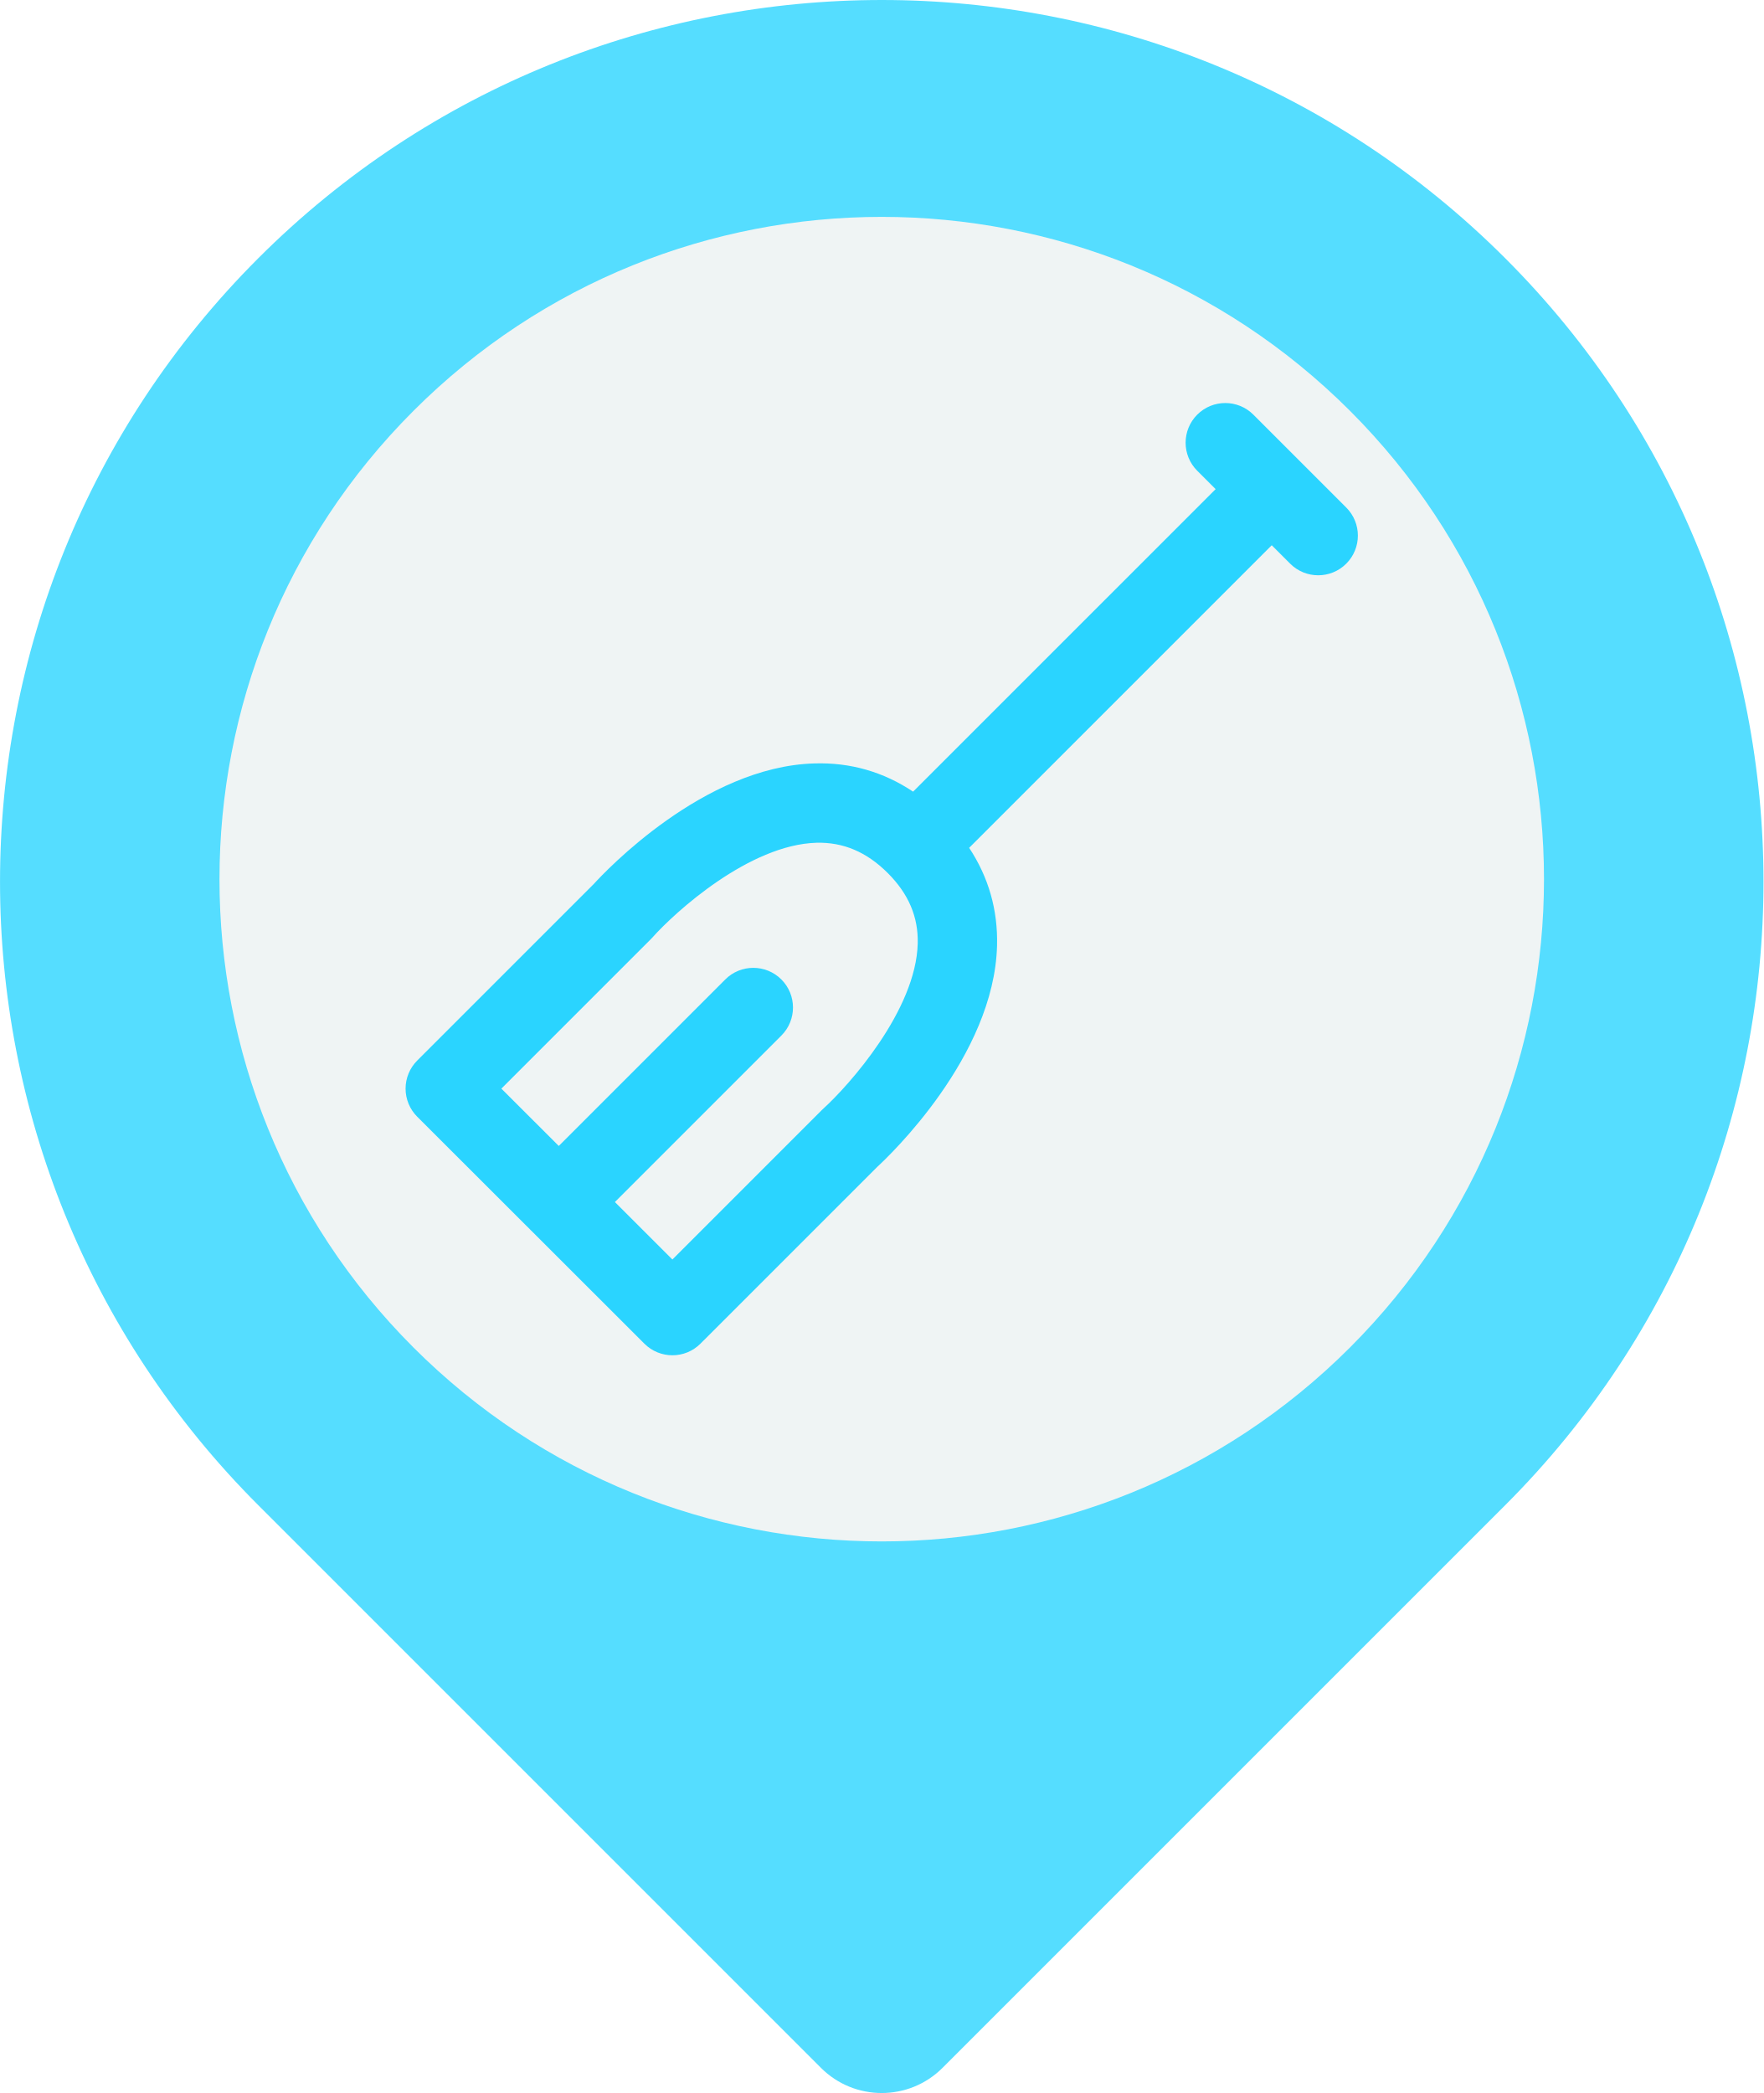
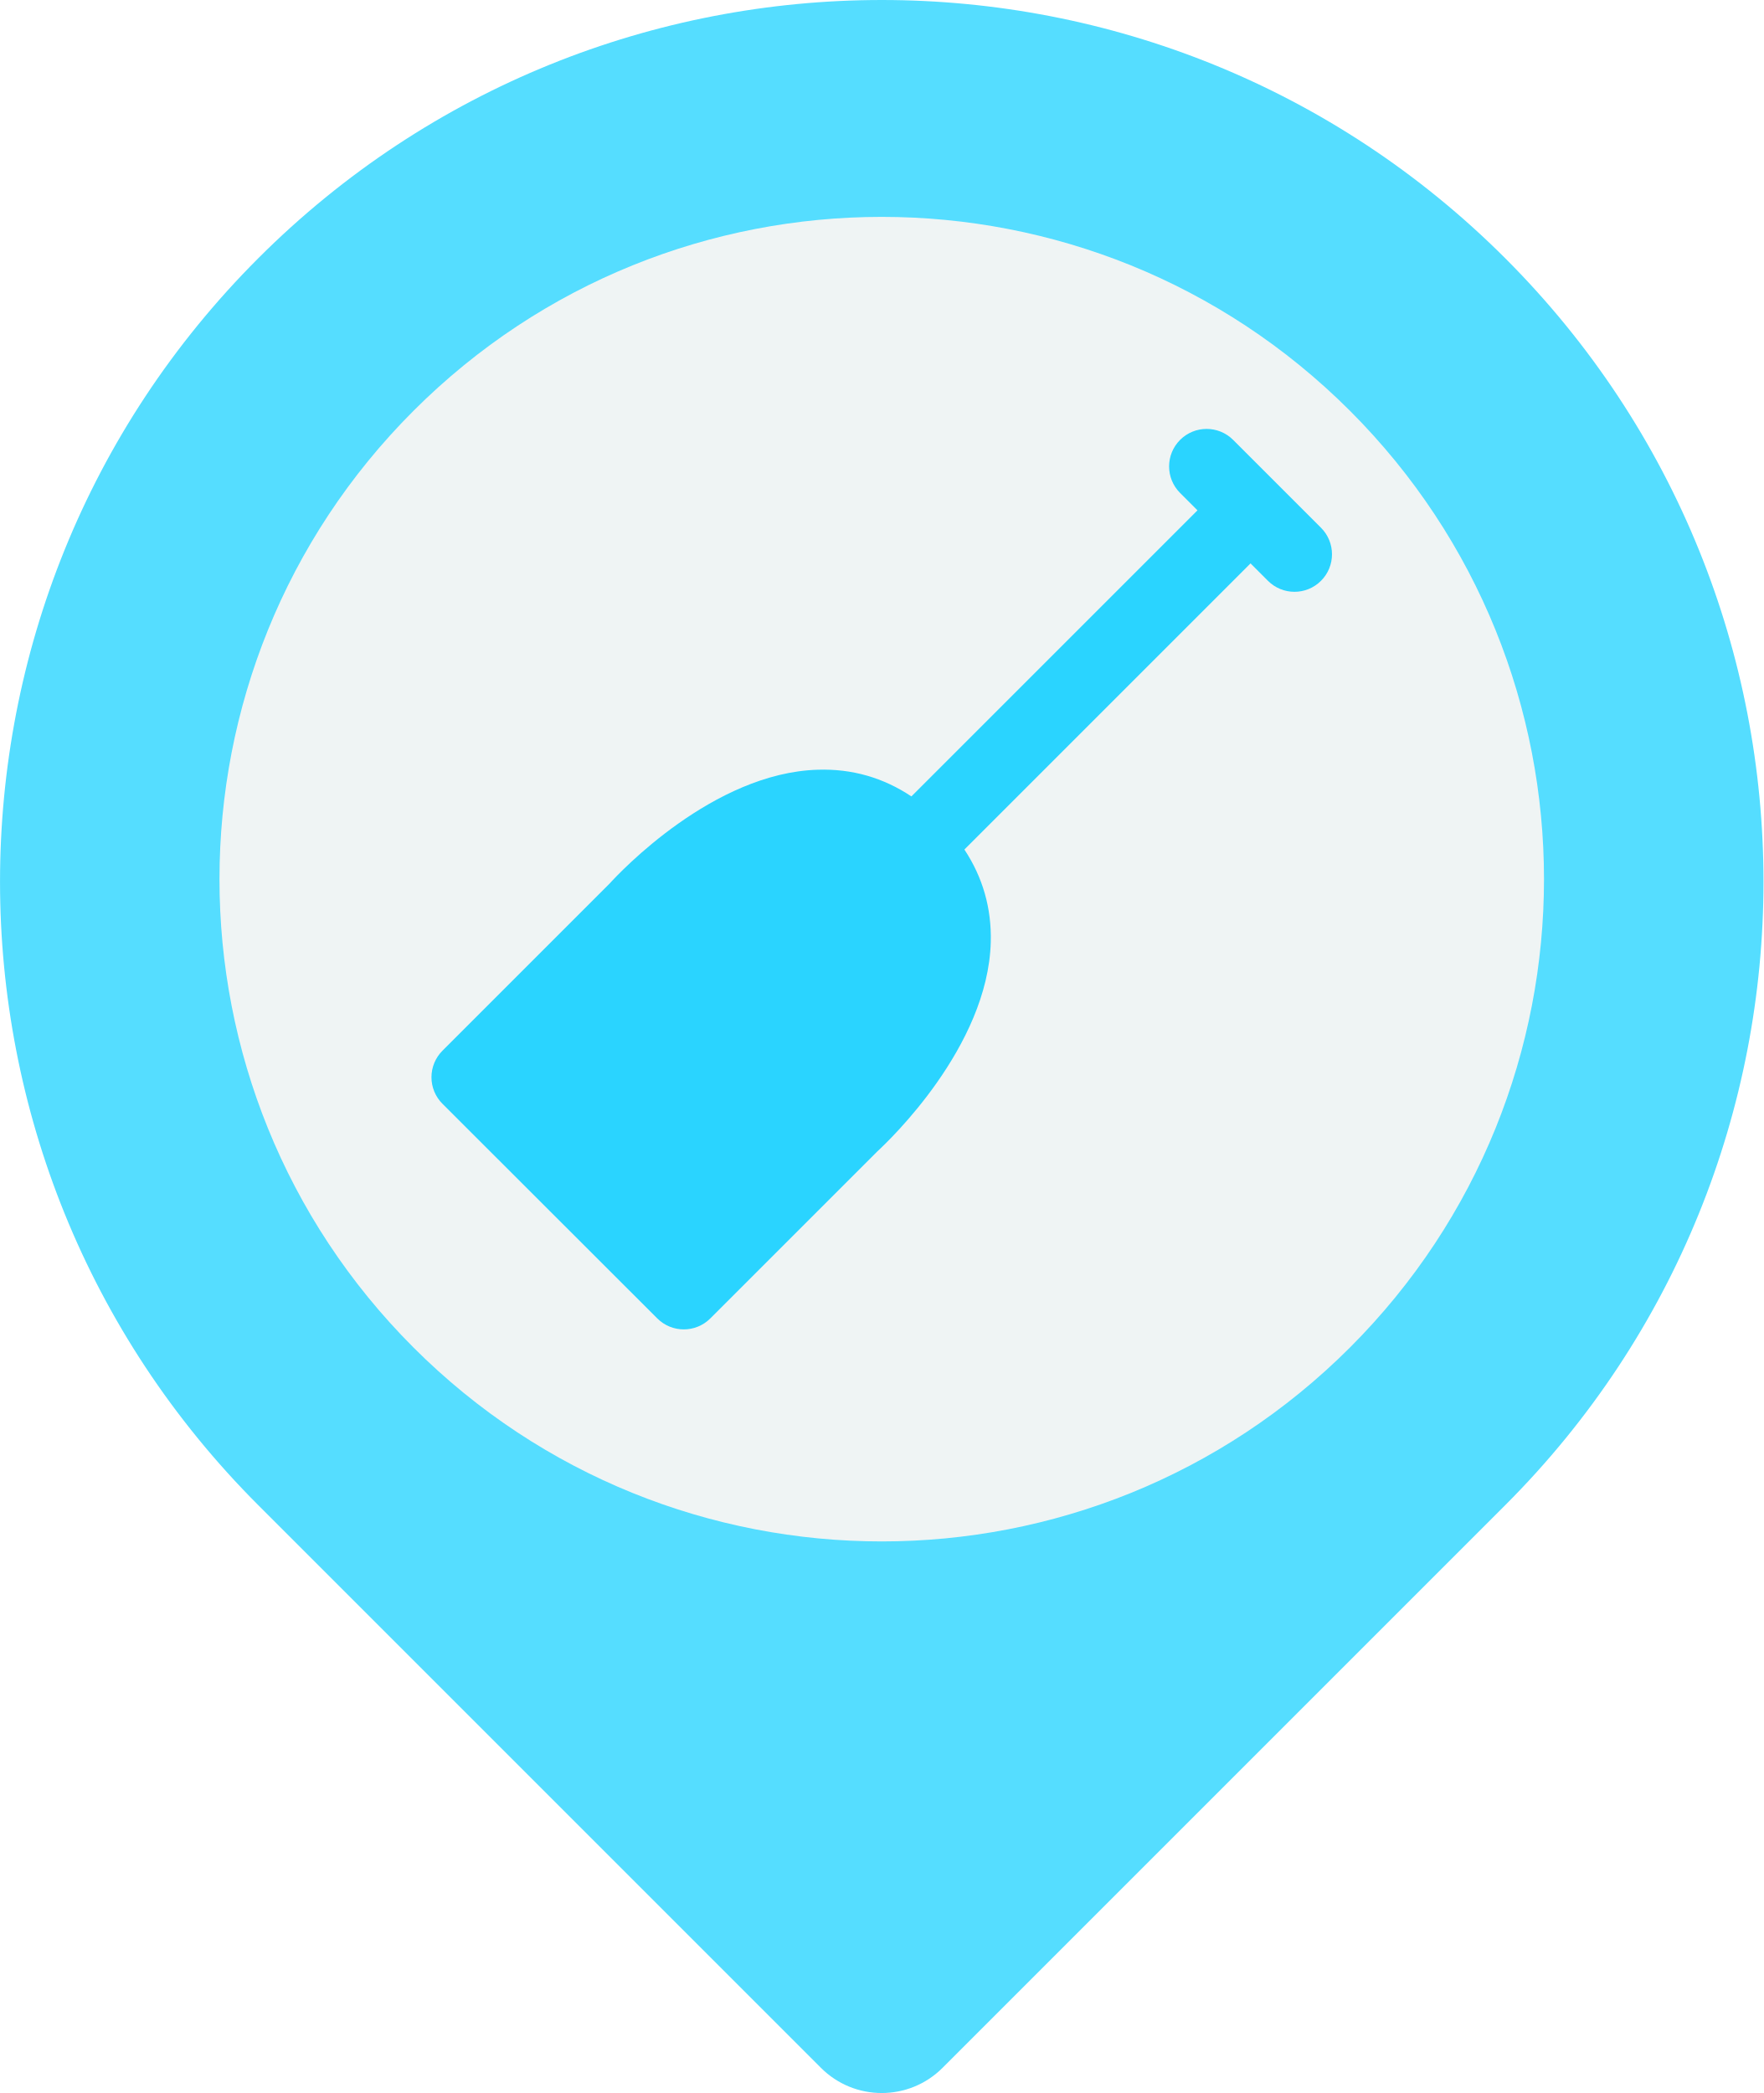
- <svg xmlns="http://www.w3.org/2000/svg" width="37.234mm" height="44.193mm" viewBox="0 0 37.234 44.193" version="1.1" id="svg1123">
+ <svg xmlns="http://www.w3.org/2000/svg" id="svg1123" version="1.1" viewBox="0 0 37.234 44.193" height="44.193mm" width="37.234mm">
  <defs id="defs1117" />
-   <path id="path3760-3" style="fill:#55ddff;fill-opacity:1;fill-rule:nonzero;stroke:none;stroke-width:0.035" d="m 5.453,5.453 c 7.27,-7.27 19.058,-7.271 26.329,0 7.271,7.27 7.271,19.058 0,26.328 l -11.88,11.88 c -0.71,0.71 -1.859,0.71 -2.569,0 L 5.453,31.781 c -7.27,-7.27 -7.27,-19.058 0,-26.328" />
-   <path id="path3762-6" style="fill:#eff4f4;fill-opacity:1;fill-rule:nonzero;stroke:none;stroke-width:0.035" d="m 8.729,28.451 c 5.461,5.461 14.315,5.461 19.776,0 5.461,-5.461 5.461,-14.314 0,-19.776 -5.461,-5.461 -14.315,-5.461 -19.775,0 -5.461,5.461 -5.461,14.315 -7.2e-4,19.776" />
-   <g transform="matrix(0.04220272,0,0,0.04220272,10.41786,9.822176)" id="g56" />
-   <g transform="matrix(0.04220272,0,0,0.04220272,10.41786,9.822176)" id="g58" />
-   <g transform="matrix(0.04220272,0,0,0.04220272,10.41786,9.822176)" id="g60" />
-   <g transform="matrix(0.04220272,0,0,0.04220272,10.41786,9.822176)" id="g62" />
-   <g transform="matrix(0.04220272,0,0,0.04220272,10.41786,9.822176)" id="g64" />
-   <g transform="matrix(0.04220272,0,0,0.04220272,10.41786,9.822176)" id="g66" />
-   <g transform="matrix(0.04220272,0,0,0.04220272,10.41786,9.822176)" id="g68" />
-   <g transform="matrix(0.04220272,0,0,0.04220272,10.41786,9.822176)" id="g70" />
-   <g transform="matrix(0.04220272,0,0,0.04220272,10.41786,9.822176)" id="g72" />
-   <g transform="matrix(0.04220272,0,0,0.04220272,10.41786,9.822176)" id="g74" />
-   <g transform="matrix(0.04220272,0,0,0.04220272,10.41786,9.822176)" id="g76" />
-   <g transform="matrix(0.04220272,0,0,0.04220272,10.41786,9.822176)" id="g78" />
-   <g transform="matrix(0.04220272,0,0,0.04220272,10.41786,9.822176)" id="g80" />
-   <g transform="matrix(0.04220272,0,0,0.04220272,10.41786,9.822176)" id="g82" />
-   <g transform="matrix(0.04220272,0,0,0.04220272,10.41786,9.822176)" id="g84" />
-   <g style="fill:#2ad4ff" transform="matrix(0.05236175,0,0,0.05236175,8.563484,8.509372)" id="g6">
-     <g style="fill:#2ad4ff" id="g4">
-       <path style="fill:#2ad4ff" d="M 379.32,42.158 341.856,4.694 c -6.248,-6.248 -16.376,-6.248 -22.624,0 -6.248,6.248 -6.248,16.376 0,22.624 l 7.416,7.416 -121.992,121.984 c -11.976,-7.984 -25.344,-11.856 -39.92,-11.376 -44.592,1.304 -84.408,43.736 -88.824,48.592 L 4.688,265.158 c -3,3.008 -4.688,7.08 -4.688,11.32 0,4.24 1.688,8.312 4.688,11.312 l 45.608,45.568 c 0.056,0.064 0.096,0.128 0.16,0.192 0.064,0.064 0.136,0.096 0.192,0.16 l 45.656,45.616 c 3.12,3.112 7.208,4.672 11.296,4.672 4.096,0 8.192,-1.56 11.312,-4.688 l 71.264,-71.256 c 4.648,-4.264 47.152,-44.512 48.328,-89.224 0.376,-14.416 -3.424,-27.624 -11.248,-39.456 l 122.016,-122.016 7.424,7.424 c 3.128,3.128 7.216,4.688 11.312,4.688 4.096,0 8.184,-1.56 11.312,-4.688 6.248,-6.248 6.248,-16.376 0,-22.624 z M 168.408,284.59 c -0.2,0.184 -0.4,0.376 -0.6,0.568 l -60.216,60.216 -23.184,-23.168 67.128,-67.128 c 6.248,-6.248 6.248,-16.376 0,-22.624 -6.248,-6.248 -16.384,-6.248 -22.624,0 l -67.136,67.136 -23.144,-23.12 60.2,-60.2 c 0.224,-0.216 0.432,-0.448 0.648,-0.68 9.224,-10.368 39.104,-37.472 66.192,-38.264 10.784,-0.28 20.192,3.672 28.72,12.168 0.016,0.016 0.032,0.04 0.048,0.056 0.016,0.016 0.04,0.032 0.056,0.048 8.344,8.368 12.28,17.632 12.024,28.32 -0.664,26.968 -27.728,57.256 -38.112,66.672 z" id="path2" />
+   <path d="m 5.453,5.453 c 7.27,-7.27 19.058,-7.271 26.329,0 7.271,7.27 7.271,19.058 0,26.328 l -11.88,11.88 c -0.71,0.71 -1.859,0.71 -2.569,0 L 5.453,31.781 c -7.27,-7.27 -7.27,-19.058 0,-26.328" style="fill:#55ddff;fill-opacity:1;fill-rule:nonzero;stroke:none;stroke-width:0.035" id="path3760-3" />
+   <path d="m 8.729,28.451 c 5.461,5.461 14.315,5.461 19.776,0 5.461,-5.461 5.461,-14.314 0,-19.776 -5.461,-5.461 -14.315,-5.461 -19.775,0 -5.461,5.461 -5.461,14.315 -7.2e-4,19.776" style="fill:#eff4f4;fill-opacity:1;fill-rule:nonzero;stroke:none;stroke-width:0.035" id="path3762-6" />
+   <g id="g56" transform="matrix(0.04220272,0,0,0.04220272,10.41786,9.822176)" />
+   <g id="g58" transform="matrix(0.04220272,0,0,0.04220272,10.41786,9.822176)" />
+   <g id="g60" transform="matrix(0.04220272,0,0,0.04220272,10.41786,9.822176)" />
+   <g id="g62" transform="matrix(0.04220272,0,0,0.04220272,10.41786,9.822176)" />
+   <g id="g64" transform="matrix(0.04220272,0,0,0.04220272,10.41786,9.822176)" />
+   <g id="g66" transform="matrix(0.04220272,0,0,0.04220272,10.41786,9.822176)" />
+   <g id="g68" transform="matrix(0.04220272,0,0,0.04220272,10.41786,9.822176)" />
+   <g id="g70" transform="matrix(0.04220272,0,0,0.04220272,10.41786,9.822176)" />
+   <g id="g72" transform="matrix(0.04220272,0,0,0.04220272,10.41786,9.822176)" />
+   <g id="g74" transform="matrix(0.04220272,0,0,0.04220272,10.41786,9.822176)" />
+   <g id="g76" transform="matrix(0.04220272,0,0,0.04220272,10.41786,9.822176)" />
+   <g id="g78" transform="matrix(0.04220272,0,0,0.04220272,10.41786,9.822176)" />
+   <g id="g80" transform="matrix(0.04220272,0,0,0.04220272,10.41786,9.822176)" />
+   <g id="g82" transform="matrix(0.04220272,0,0,0.04220272,10.41786,9.822176)" />
+   <g id="g84" transform="matrix(0.04220272,0,0,0.04220272,10.41786,9.822176)" />
+   <g id="g6" transform="matrix(0.04951518,0,0,0.04951518,9.110034,9.055922)" style="fill:#2ad4ff">
+     <g id="g4" style="fill:#2ad4ff">
+       <path id="path2" d="M 379.32,42.158 341.856,4.694 c -6.248,-6.248 -16.376,-6.248 -22.624,0 -6.248,6.248 -6.248,16.376 0,22.624 l 7.416,7.416 -121.992,121.984 c -11.976,-7.984 -25.344,-11.856 -39.92,-11.376 -44.592,1.304 -84.408,43.736 -88.824,48.592 L 4.688,265.158 c -3,3.008 -4.688,7.08 -4.688,11.32 0,4.24 1.688,8.312 4.688,11.312 l 45.608,45.568 c 0.056,0.064 0.096,0.128 0.16,0.192 0.064,0.064 0.136,0.096 0.192,0.16 l 45.656,45.616 c 3.12,3.112 7.208,4.672 11.296,4.672 4.096,0 8.192,-1.56 11.312,-4.688 l 71.264,-71.256 c 4.648,-4.264 47.152,-44.512 48.328,-89.224 0.376,-14.416 -3.424,-27.624 -11.248,-39.456 l 122.016,-122.016 7.424,7.424 c 3.128,3.128 7.216,4.688 11.312,4.688 4.096,0 8.184,-1.56 11.312,-4.688 6.248,-6.248 6.248,-16.376 0,-22.624 z" style="fill:#2ad4ff" />
    </g>
  </g>
-   <g transform="matrix(0.03439536,0,0,0.03439536,15.55657,16.78595)" id="g8" />
-   <g transform="matrix(0.03439536,0,0,0.03439536,15.55657,16.78595)" id="g10" />
-   <g transform="matrix(0.03439536,0,0,0.03439536,15.55657,16.78595)" id="g12" />
-   <g transform="matrix(0.03439536,0,0,0.03439536,15.55657,16.78595)" id="g14" />
-   <g transform="matrix(0.03439536,0,0,0.03439536,15.55657,16.78595)" id="g16" />
-   <g transform="matrix(0.03439536,0,0,0.03439536,15.55657,16.78595)" id="g18" />
-   <g transform="matrix(0.03439536,0,0,0.03439536,15.55657,16.78595)" id="g20" />
-   <g transform="matrix(0.03439536,0,0,0.03439536,15.55657,16.78595)" id="g22" />
-   <g transform="matrix(0.03439536,0,0,0.03439536,15.55657,16.78595)" id="g24" />
-   <g transform="matrix(0.03439536,0,0,0.03439536,15.55657,16.78595)" id="g26" />
-   <g transform="matrix(0.03439536,0,0,0.03439536,15.55657,16.78595)" id="g28" />
-   <g transform="matrix(0.03439536,0,0,0.03439536,15.55657,16.78595)" id="g30" />
-   <g transform="matrix(0.03439536,0,0,0.03439536,15.55657,16.78595)" id="g32" />
-   <g transform="matrix(0.03439536,0,0,0.03439536,15.55657,16.78595)" id="g34" />
-   <g transform="matrix(0.03439536,0,0,0.03439536,15.55657,16.78595)" id="g36" />
+   <g id="g8" transform="matrix(0.03439536,0,0,0.03439536,15.55657,16.78595)" />
+   <g id="g10" transform="matrix(0.03439536,0,0,0.03439536,15.55657,16.78595)" />
+   <g id="g12" transform="matrix(0.03439536,0,0,0.03439536,15.55657,16.78595)" />
+   <g id="g14" transform="matrix(0.03439536,0,0,0.03439536,15.55657,16.78595)" />
+   <g id="g16" transform="matrix(0.03439536,0,0,0.03439536,15.55657,16.78595)" />
+   <g id="g18" transform="matrix(0.03439536,0,0,0.03439536,15.55657,16.78595)" />
+   <g id="g20" transform="matrix(0.03439536,0,0,0.03439536,15.55657,16.78595)" />
+   <g id="g22" transform="matrix(0.03439536,0,0,0.03439536,15.55657,16.78595)" />
+   <g id="g24" transform="matrix(0.03439536,0,0,0.03439536,15.55657,16.78595)" />
+   <g id="g26" transform="matrix(0.03439536,0,0,0.03439536,15.55657,16.78595)" />
+   <g id="g28" transform="matrix(0.03439536,0,0,0.03439536,15.55657,16.78595)" />
+   <g id="g30" transform="matrix(0.03439536,0,0,0.03439536,15.55657,16.78595)" />
+   <g id="g32" transform="matrix(0.03439536,0,0,0.03439536,15.55657,16.78595)" />
+   <g id="g34" transform="matrix(0.03439536,0,0,0.03439536,15.55657,16.78595)" />
+   <g id="g36" transform="matrix(0.03439536,0,0,0.03439536,15.55657,16.78595)" />
</svg>
